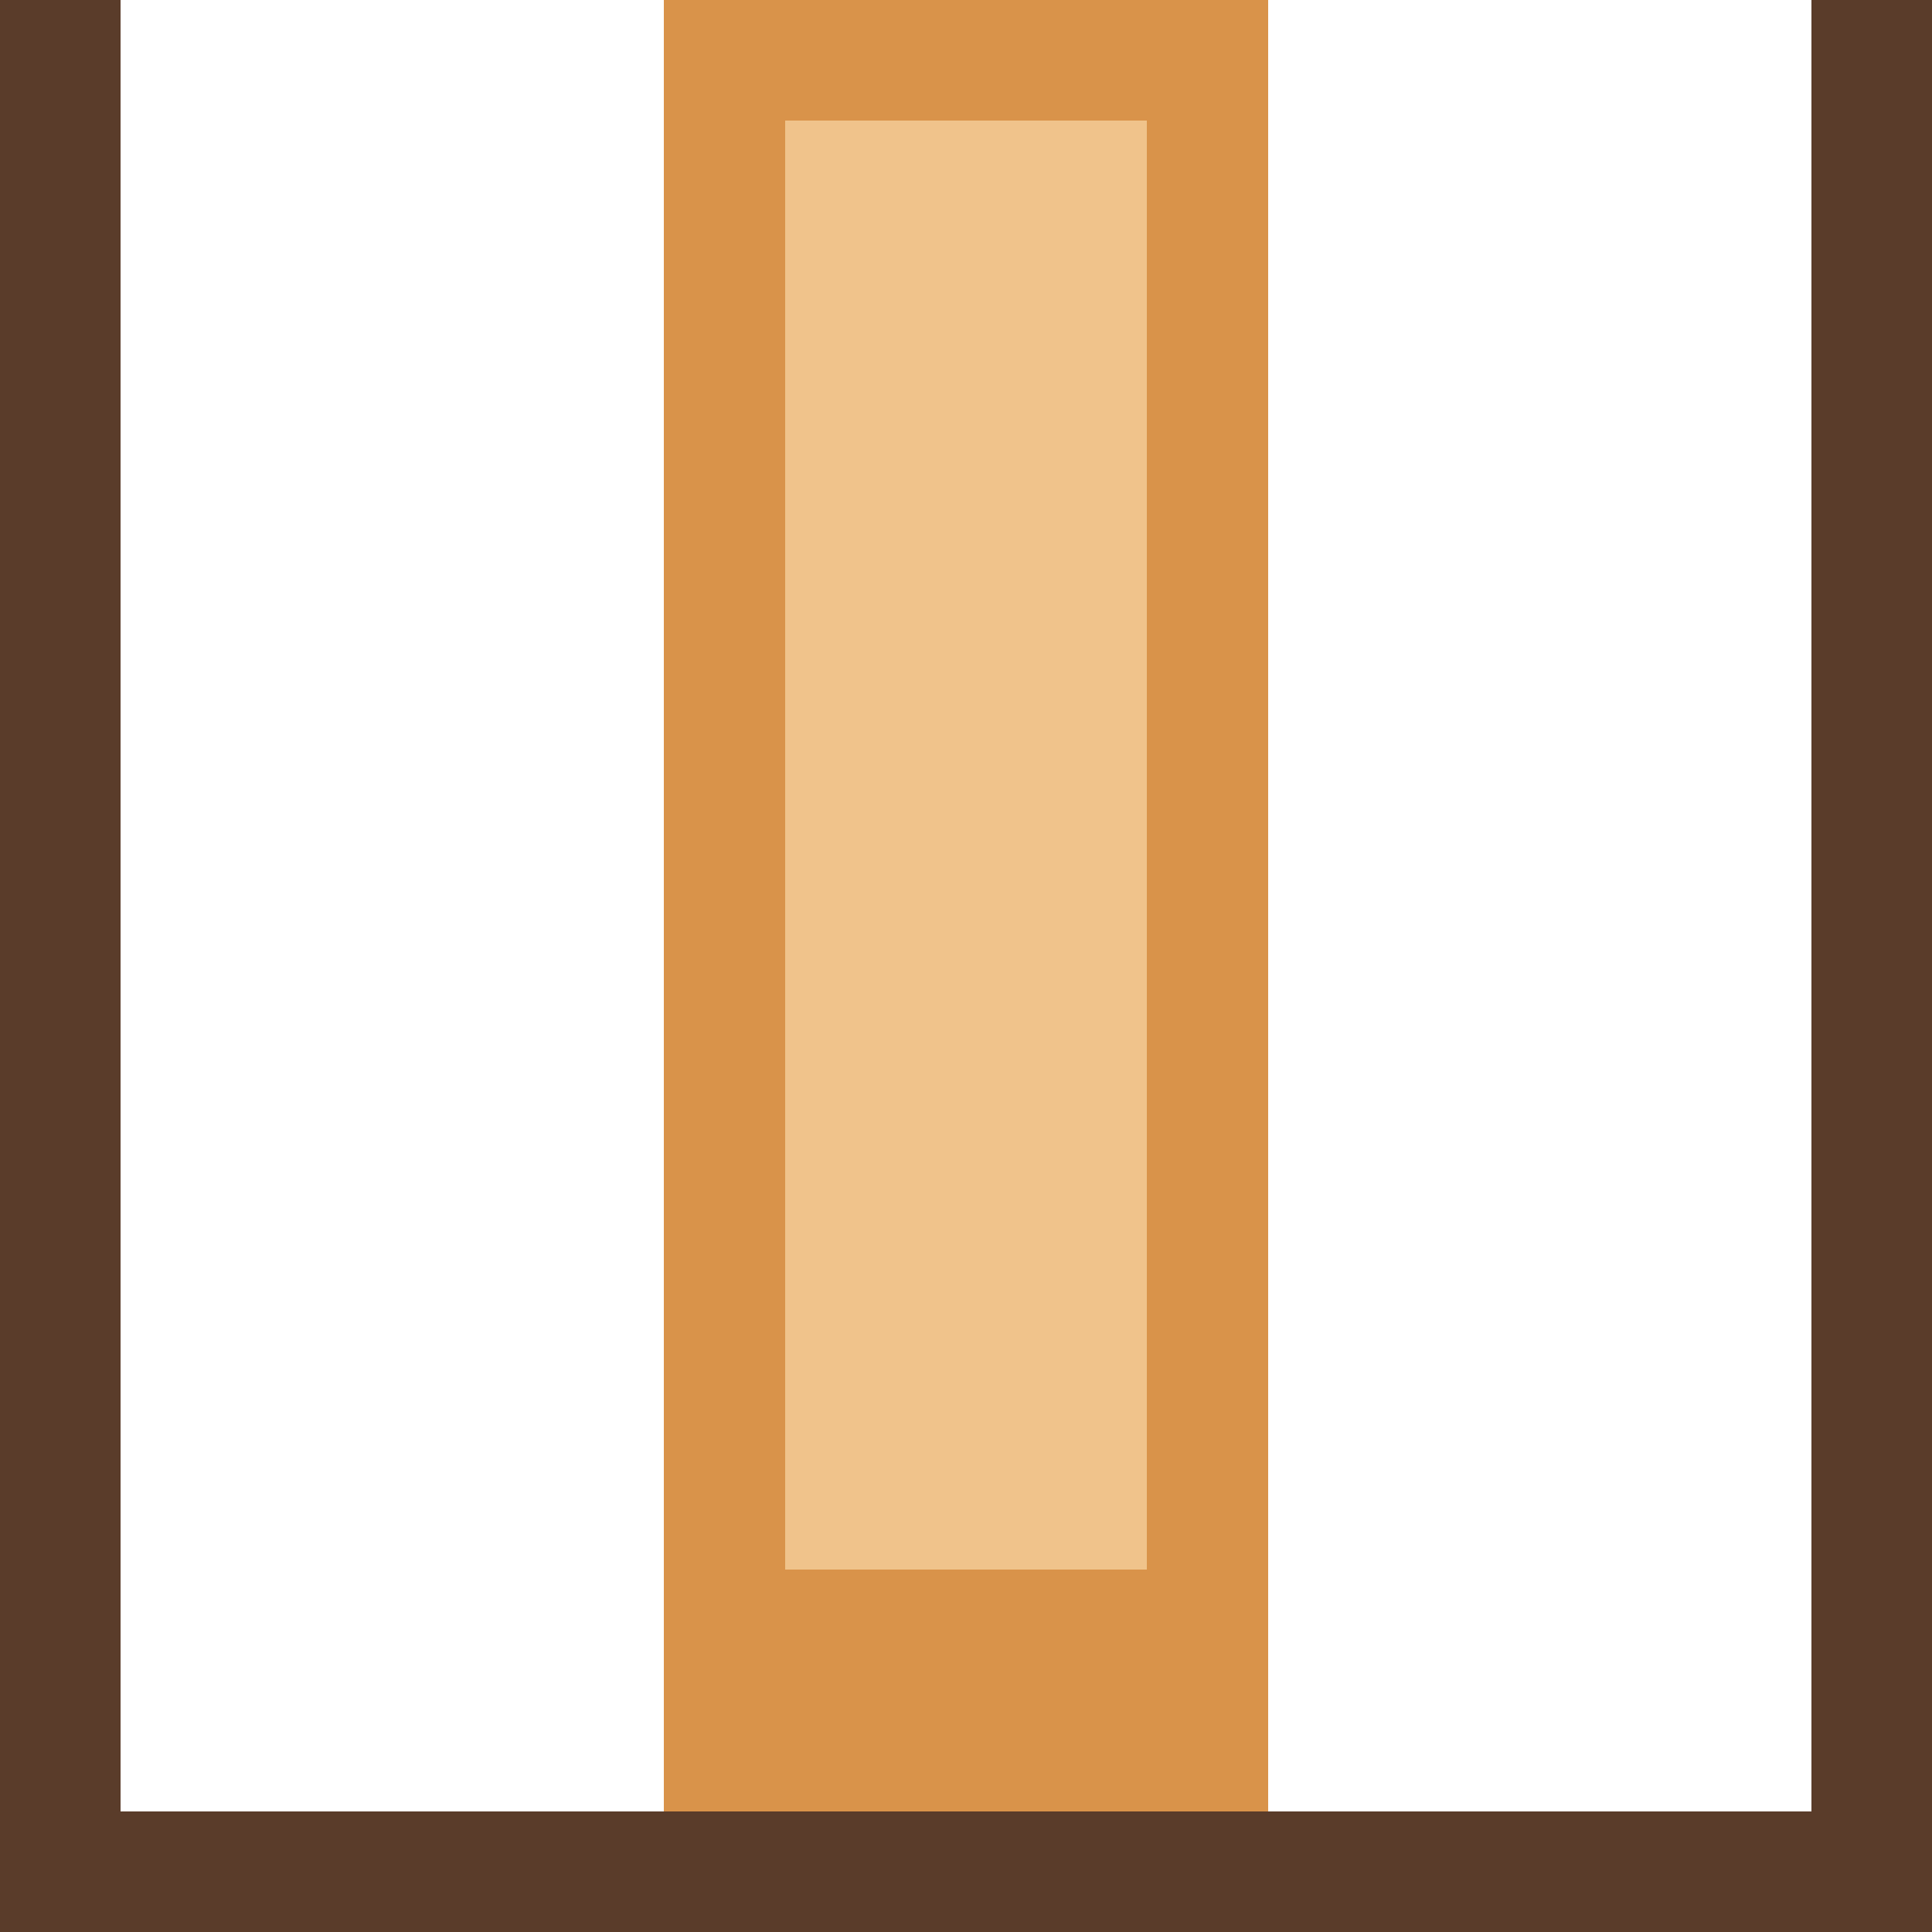
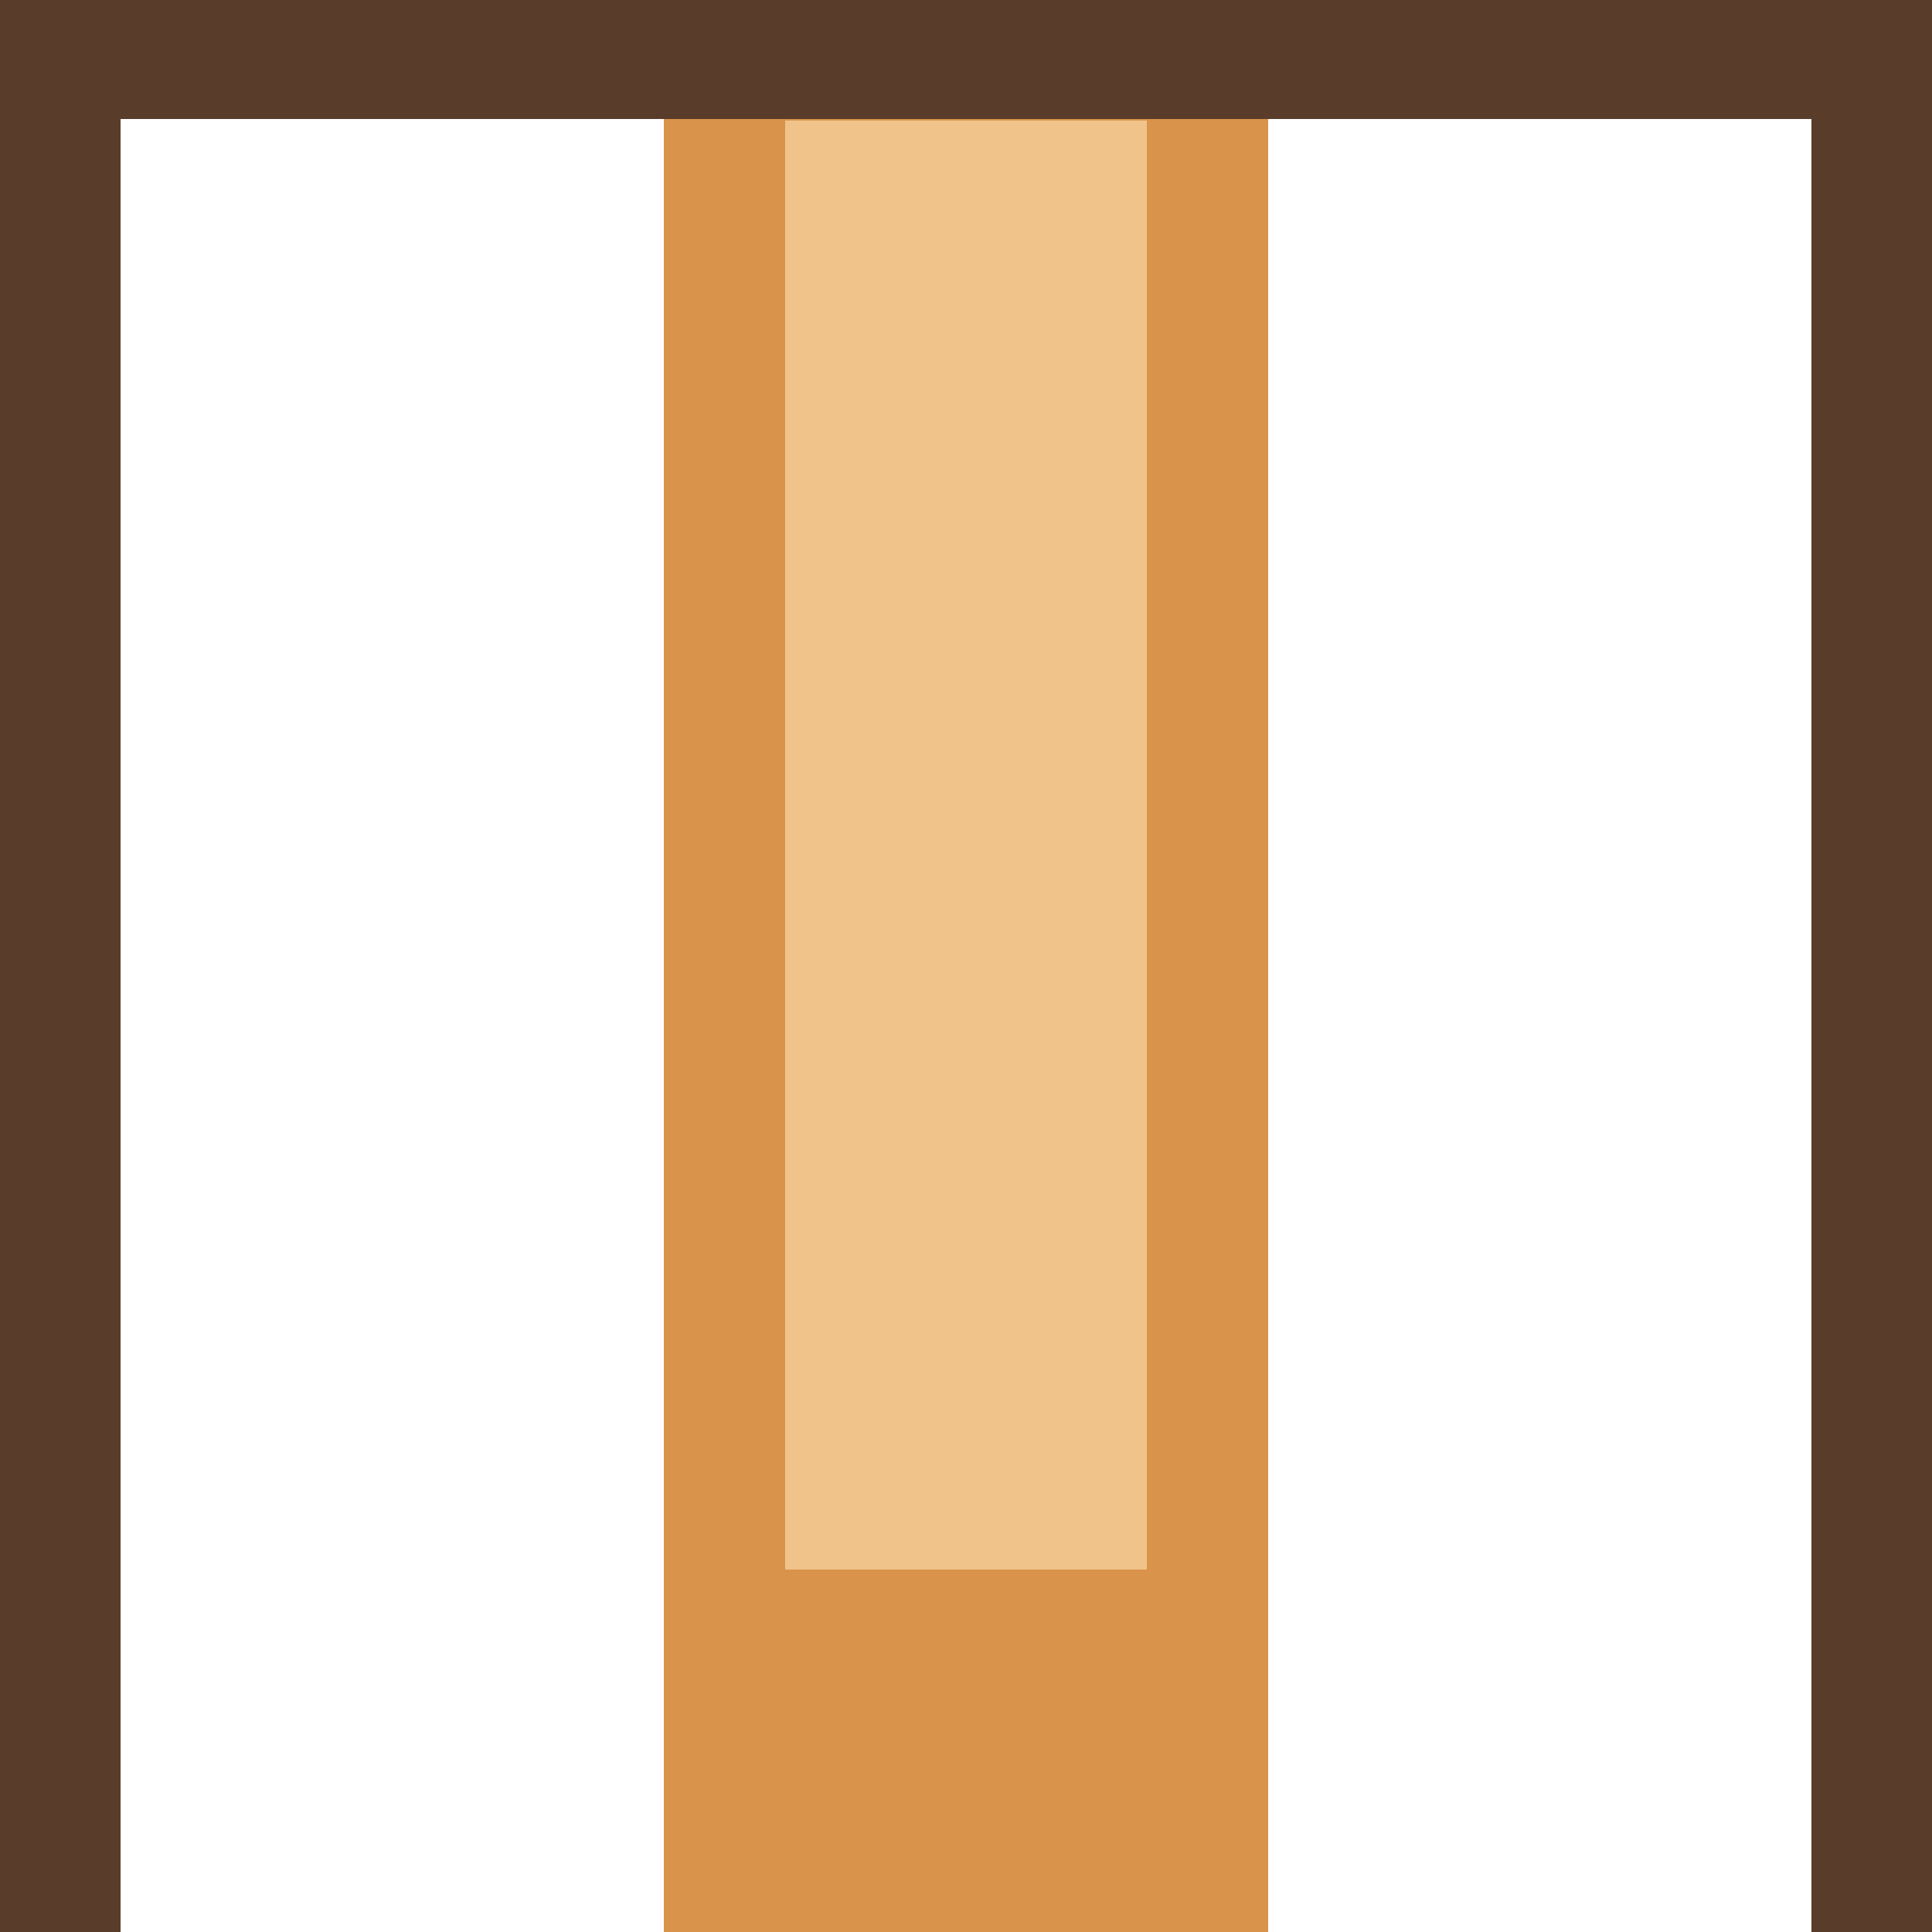
- <svg xmlns="http://www.w3.org/2000/svg" width="32" height="32" viewBox="0 0 32 32" shape-rendering="crispEdges">
-   <rect x="11" y="0" width="10" height="32" fill="#d9934a" />
-   <rect x="13" y="2" width="6" height="24" fill="#f0c38b" />
-   <rect x="0" y="30" width="32" height="2" fill="#5a3c2a" />
-   <rect x="0" y="0" width="2" height="32" fill="#5a3c2a" />
-   <rect x="30" y="0" width="2" height="32" fill="#5a3c2a" />
+ <svg xmlns="http://www.w3.org/2000/svg" width="32" height="32" viewBox="0 0 32 32" shape-rendering="crispEdges" version="1.1" id="svg5">
+   <defs id="defs5" />
+   <rect x="11" y="0" width="10" height="32" fill="#d9934a" id="rect1" />
+   <rect x="13" y="2" width="6" height="24" fill="#f0c38b" id="rect2" />
+   <rect x="0.027" y="-0.026" width="32" height="2" fill="#5a3c2a" id="rect3" />
+   <rect x="0" y="0" width="2" height="32" fill="#5a3c2a" id="rect4" />
+   <rect x="30" y="0" width="2" height="32" fill="#5a3c2a" id="rect5" />
</svg>
